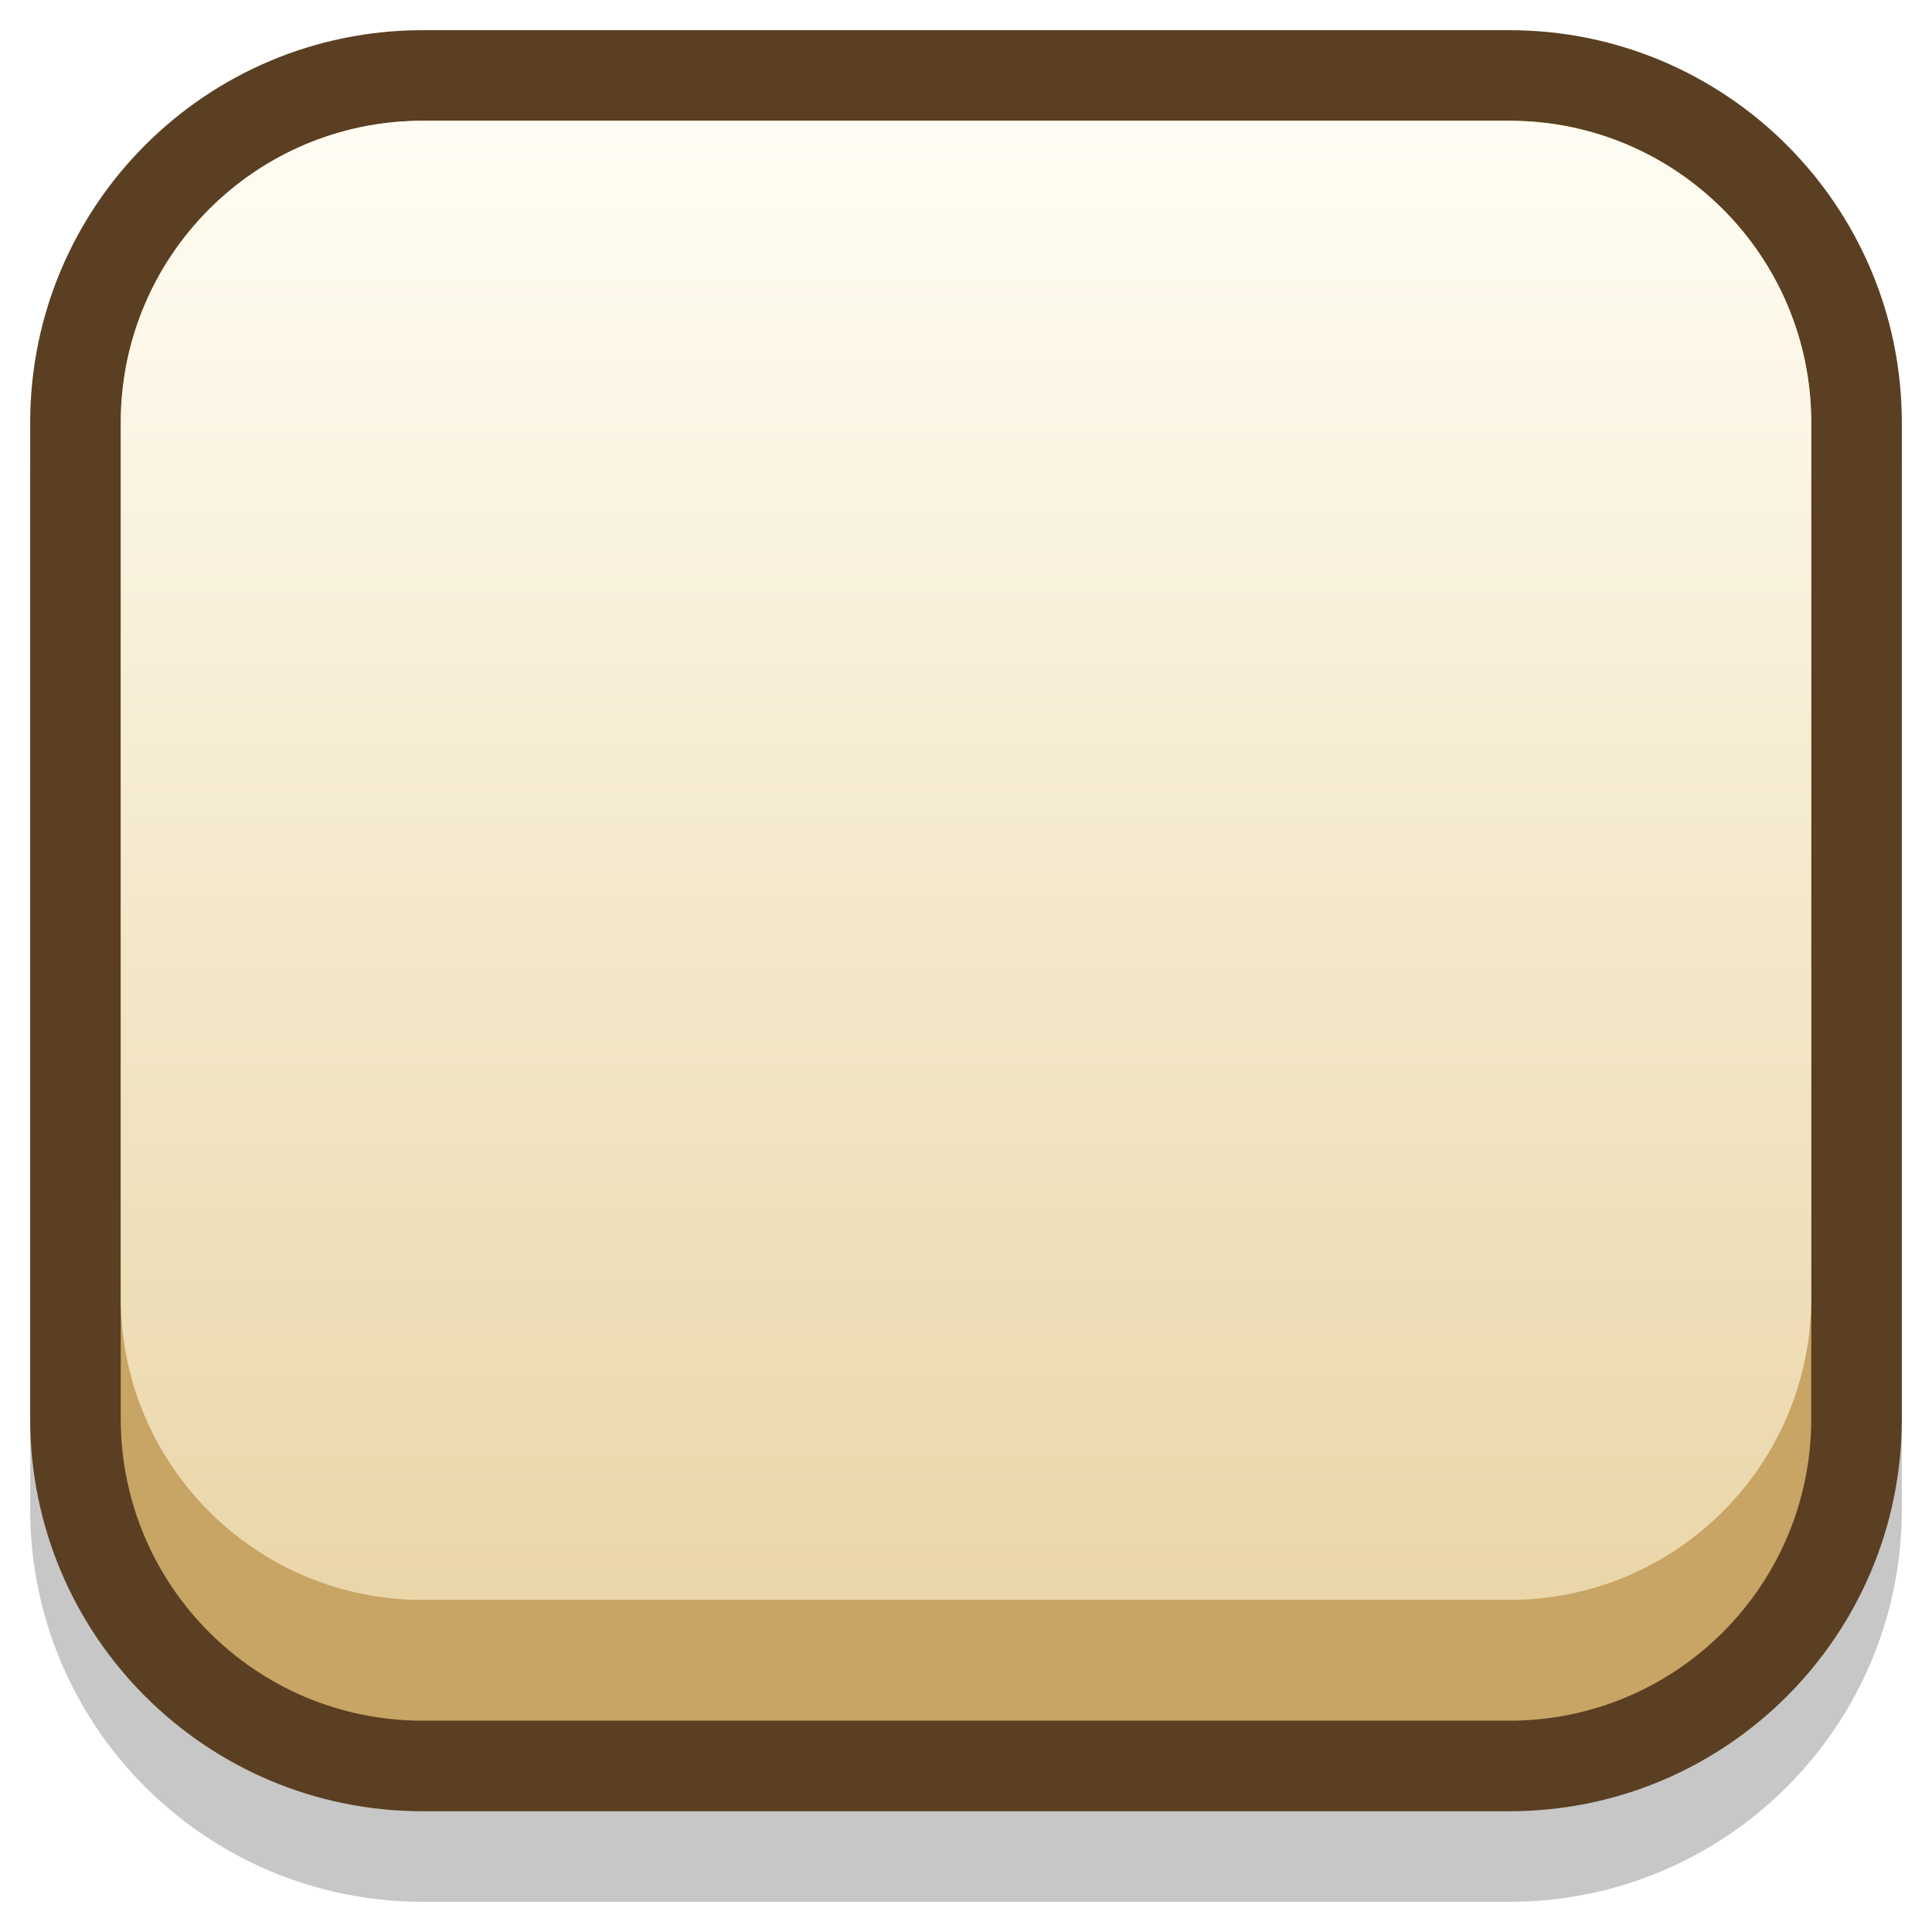
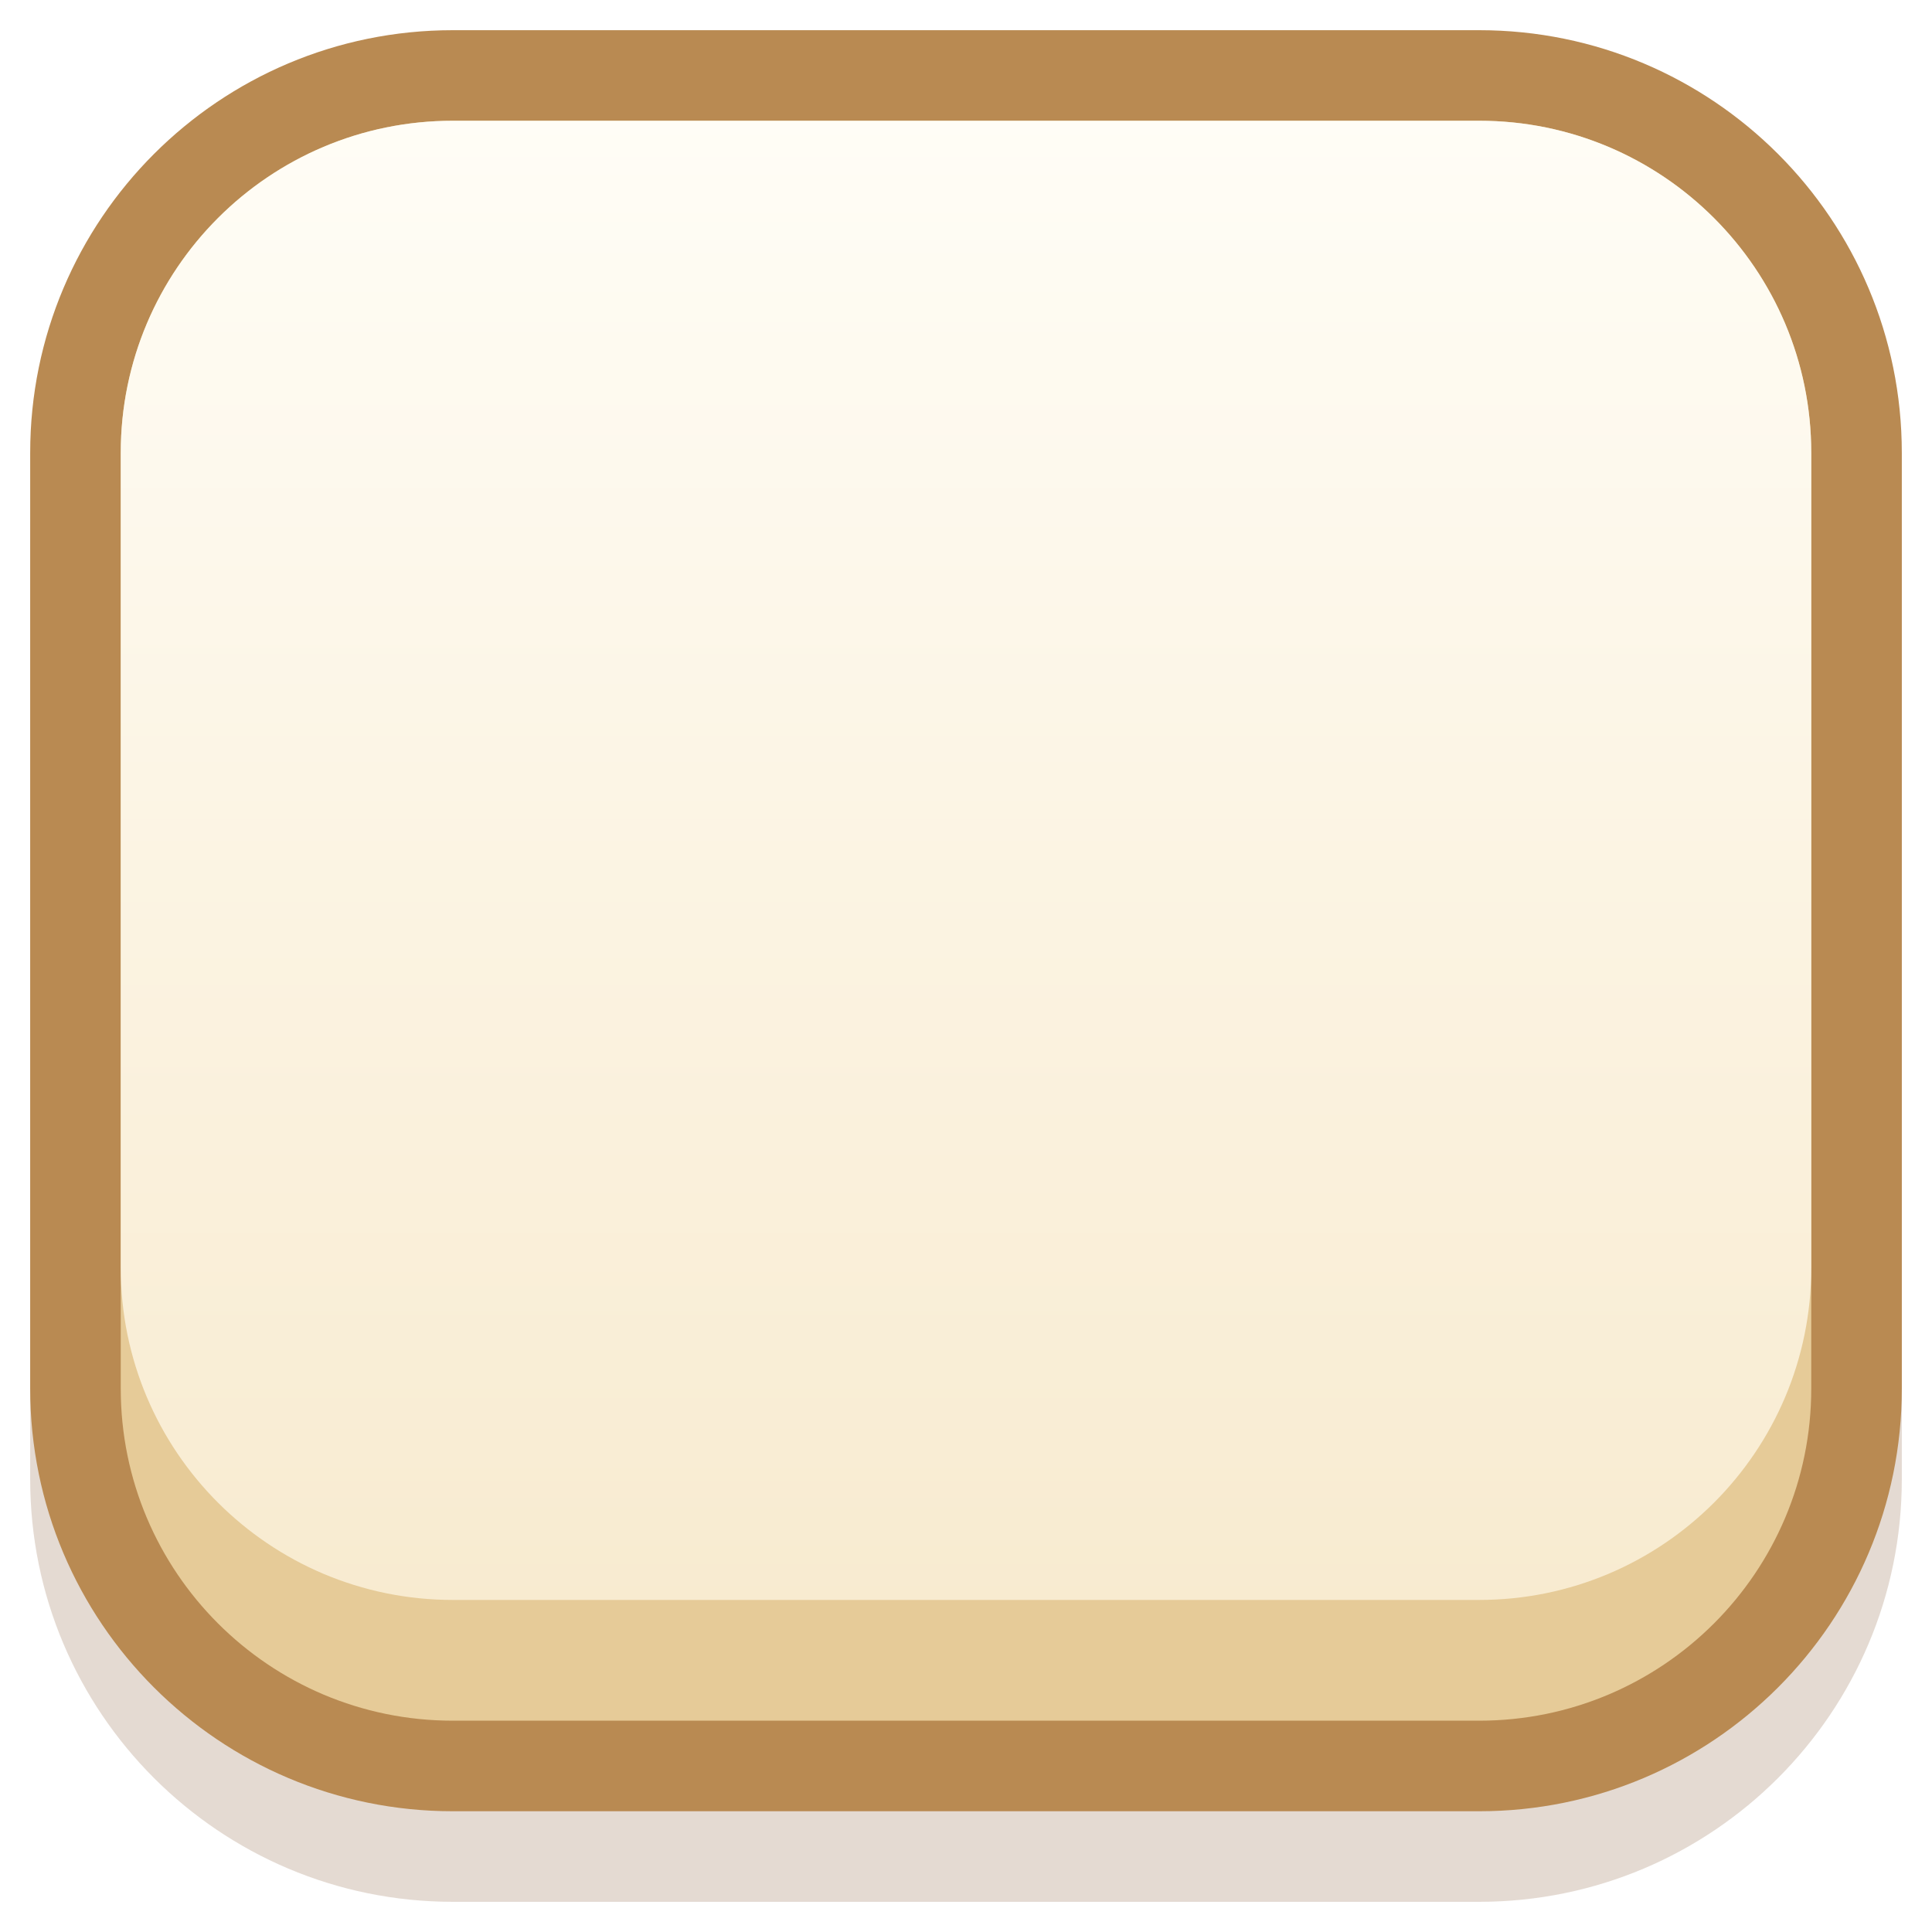
<svg xmlns="http://www.w3.org/2000/svg" width="64" height="64" viewBox="0 0 64 64">
  <defs>
    <linearGradient id="face" x1="0" y1="0" x2="0" y2="1">
-       <stop offset="0" stop-color="#FFFDF4" />
-       <stop offset="1" stop-color="#EAD6A8" />
+       <stop offset="0" stop-color="#FFFDF6" />
+       <stop offset="1" stop-color="#F8EBD0" />
    </linearGradient>
  </defs>
-   <rect x="1" y="3" width="62" height="60" rx="13" fill="#000" fill-opacity="0.22" />
-   <rect x="1" y="1" width="62" height="59" rx="13" fill="#5A3F22" />
-   <rect x="4" y="4" width="56" height="53" rx="10" fill="#C8A465" />
-   <rect x="4" y="4" width="56" height="49" rx="10" fill="url(#face)" />
+   <rect x="1" y="4" width="62" height="59" rx="14" fill="#7A4A1F" fill-opacity="0.2" />
+   <rect x="1" y="1" width="62" height="59" rx="14" fill="#B98A52" />
+   <rect x="4" y="4" width="56" height="53" rx="11" fill="#E6CB98" />
+   <rect x="4" y="4" width="56" height="49" rx="11" fill="url(#face)" />
</svg>
